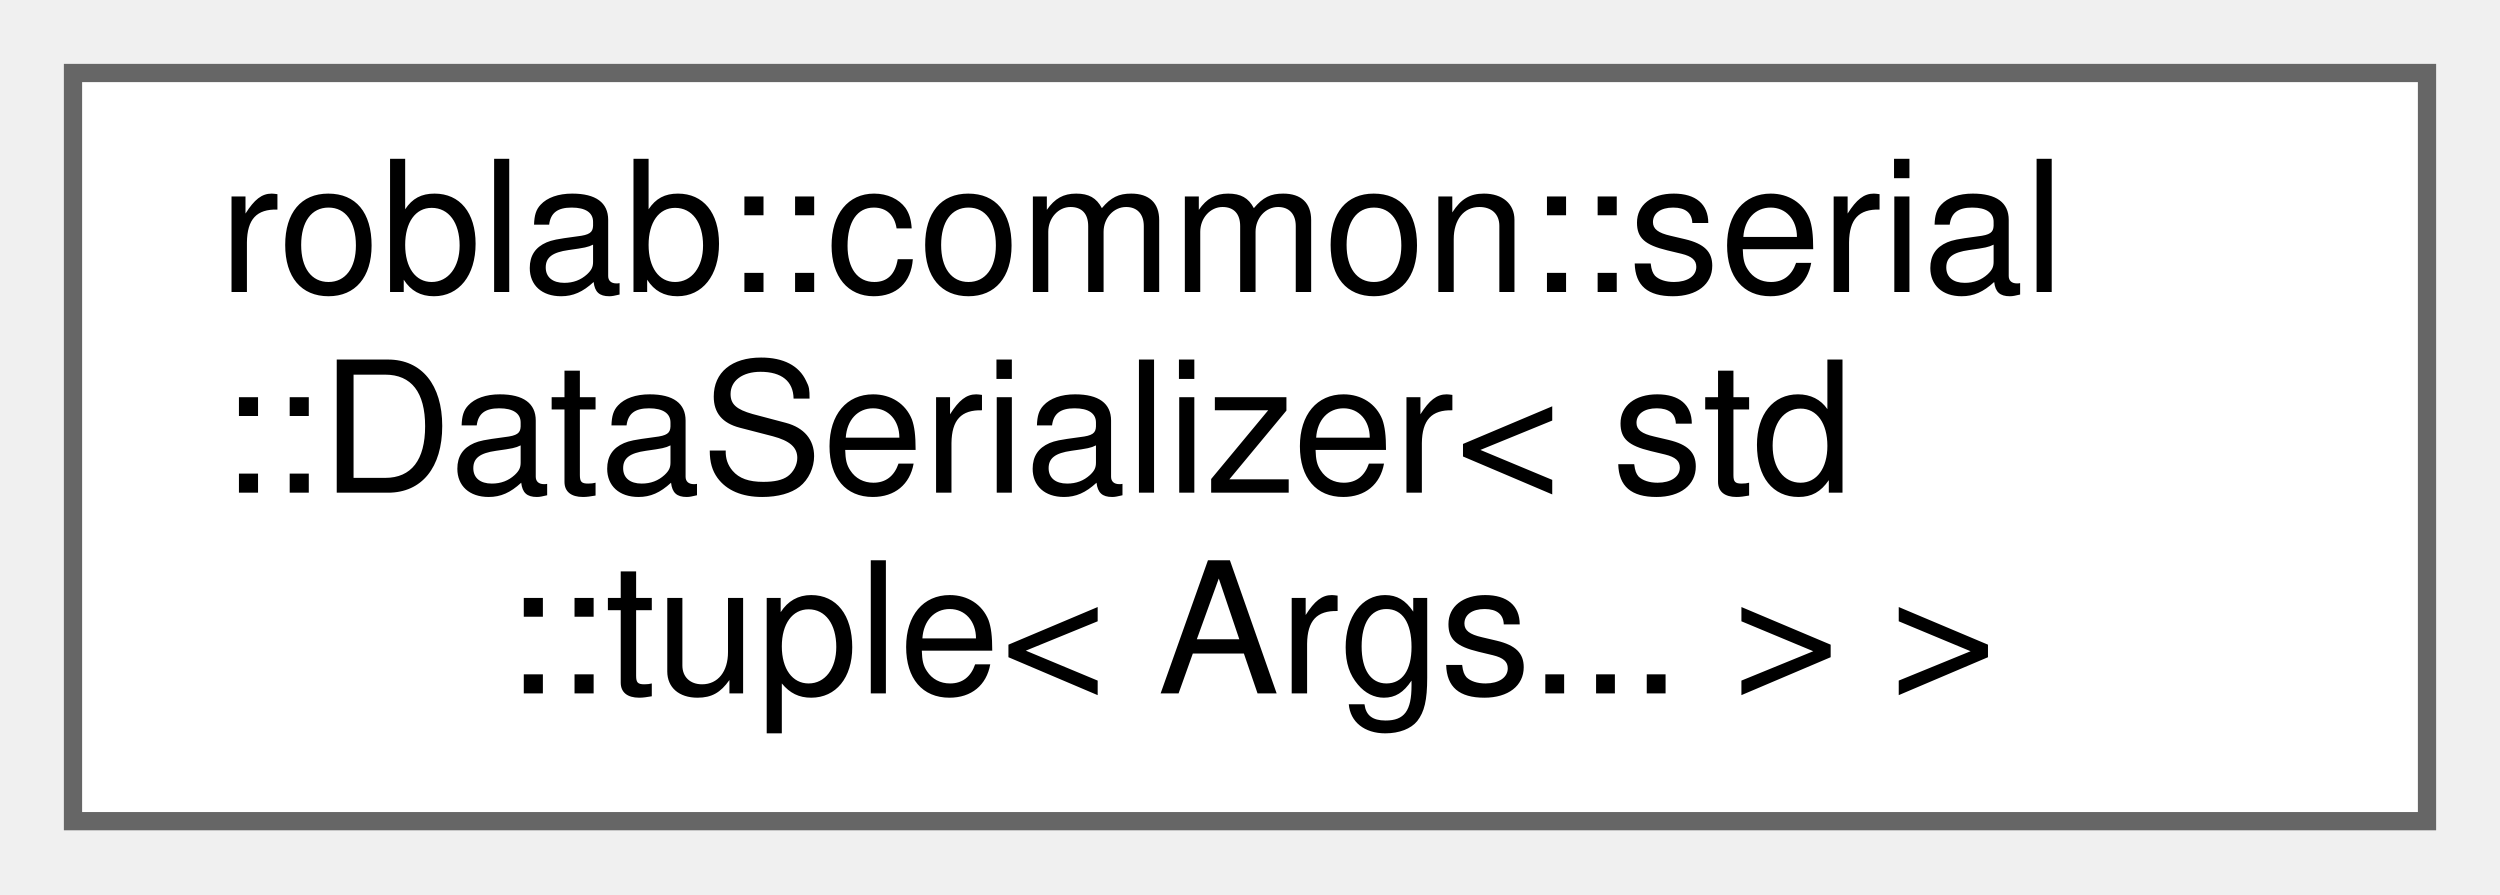
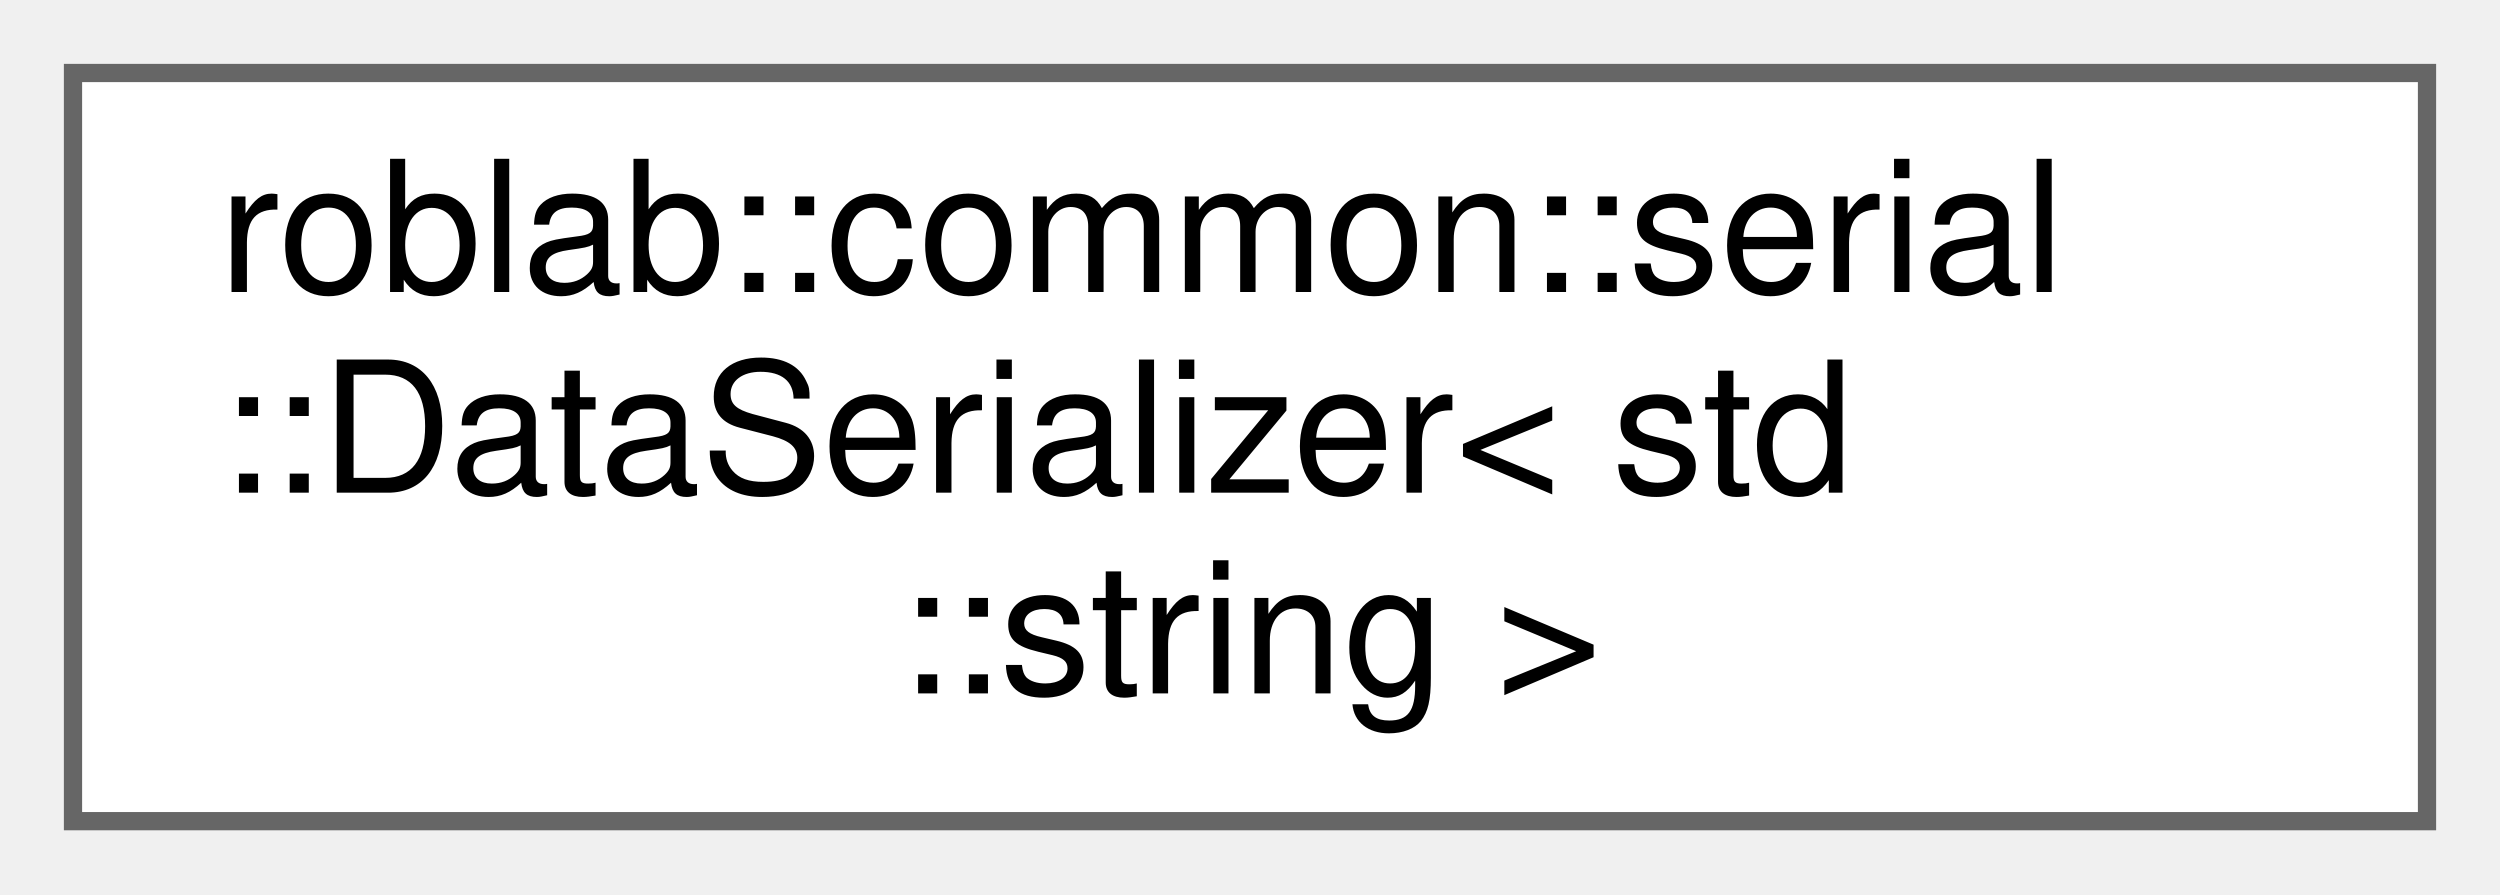
<svg xmlns="http://www.w3.org/2000/svg" xmlns:xlink="http://www.w3.org/1999/xlink" width="137pt" height="49pt" viewBox="0.00 0.00 137.00 49.00">
  <g id="graph0" class="graph" transform="scale(1 1) rotate(0) translate(4 45)">
    <g id="node1" class="node">
      <g id="a_node1">
-         <a xlink:href="classroblab_1_1common_1_1serial_1_1_data_serializer_3_01std_1_1tuple_3_01_args_8_8_8_01_4_01_4.html" target="_top" xlink:title="std::tuple型に特殊化したデータとバイト列の変換器">
+         <a xlink:href="classroblab_1_1common_1_1serial_1_1_data_serializer_3_01std_1_1string_01_4.html" target="_top" xlink:title="std::string型に特殊化したデータとバイト列の変換器">
          <polygon fill="white" stroke="#666666" points="129,-41 0,-41 0,0 129,0 129,-41" />
          <text text-anchor="start" x="8" y="-29" font-family="Helvetica,sans-Serif" font-size="10.00">roblab::common::serial</text>
          <text text-anchor="start" x="8" y="-18" font-family="Helvetica,sans-Serif" font-size="10.00">::DataSerializer&lt; std</text>
-           <text text-anchor="middle" x="64.5" y="-7" font-family="Helvetica,sans-Serif" font-size="10.00">::tuple&lt; Args... &gt; &gt;</text>
+           <text text-anchor="middle" x="64.5" y="-7" font-family="Helvetica,sans-Serif" font-size="10.00">::string &gt;</text>
        </a>
      </g>
    </g>
  </g>
</svg>
